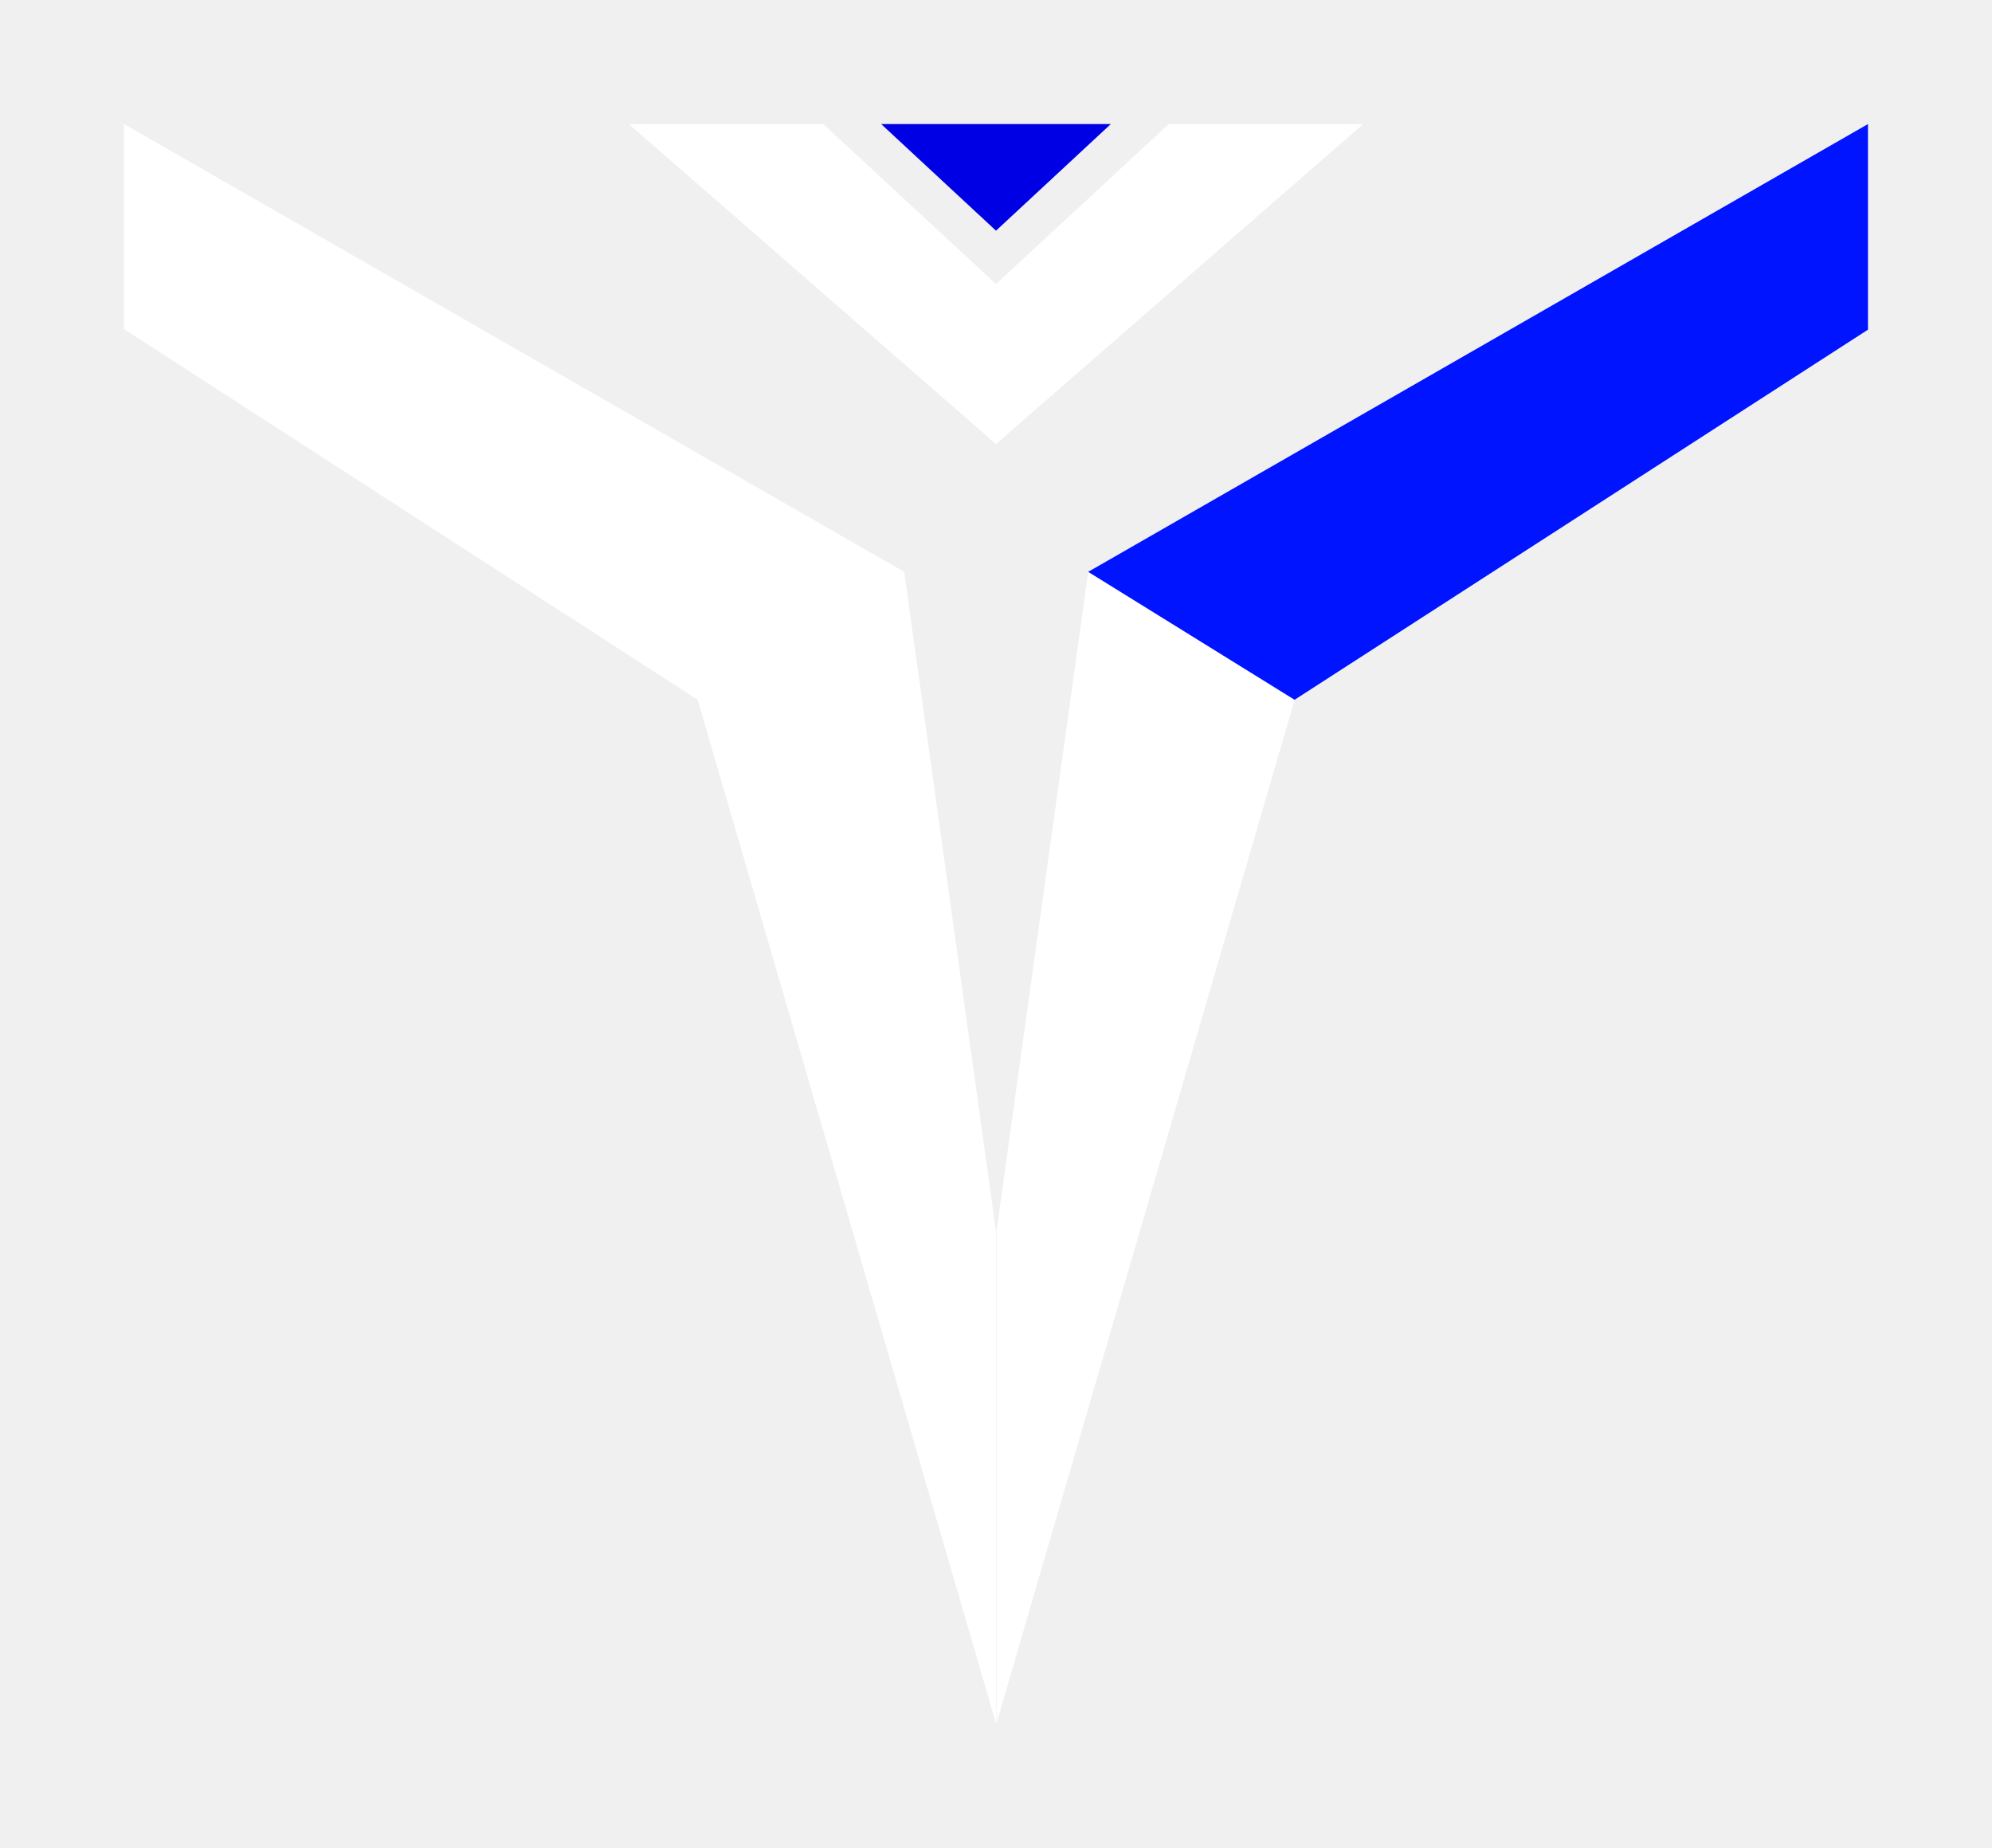
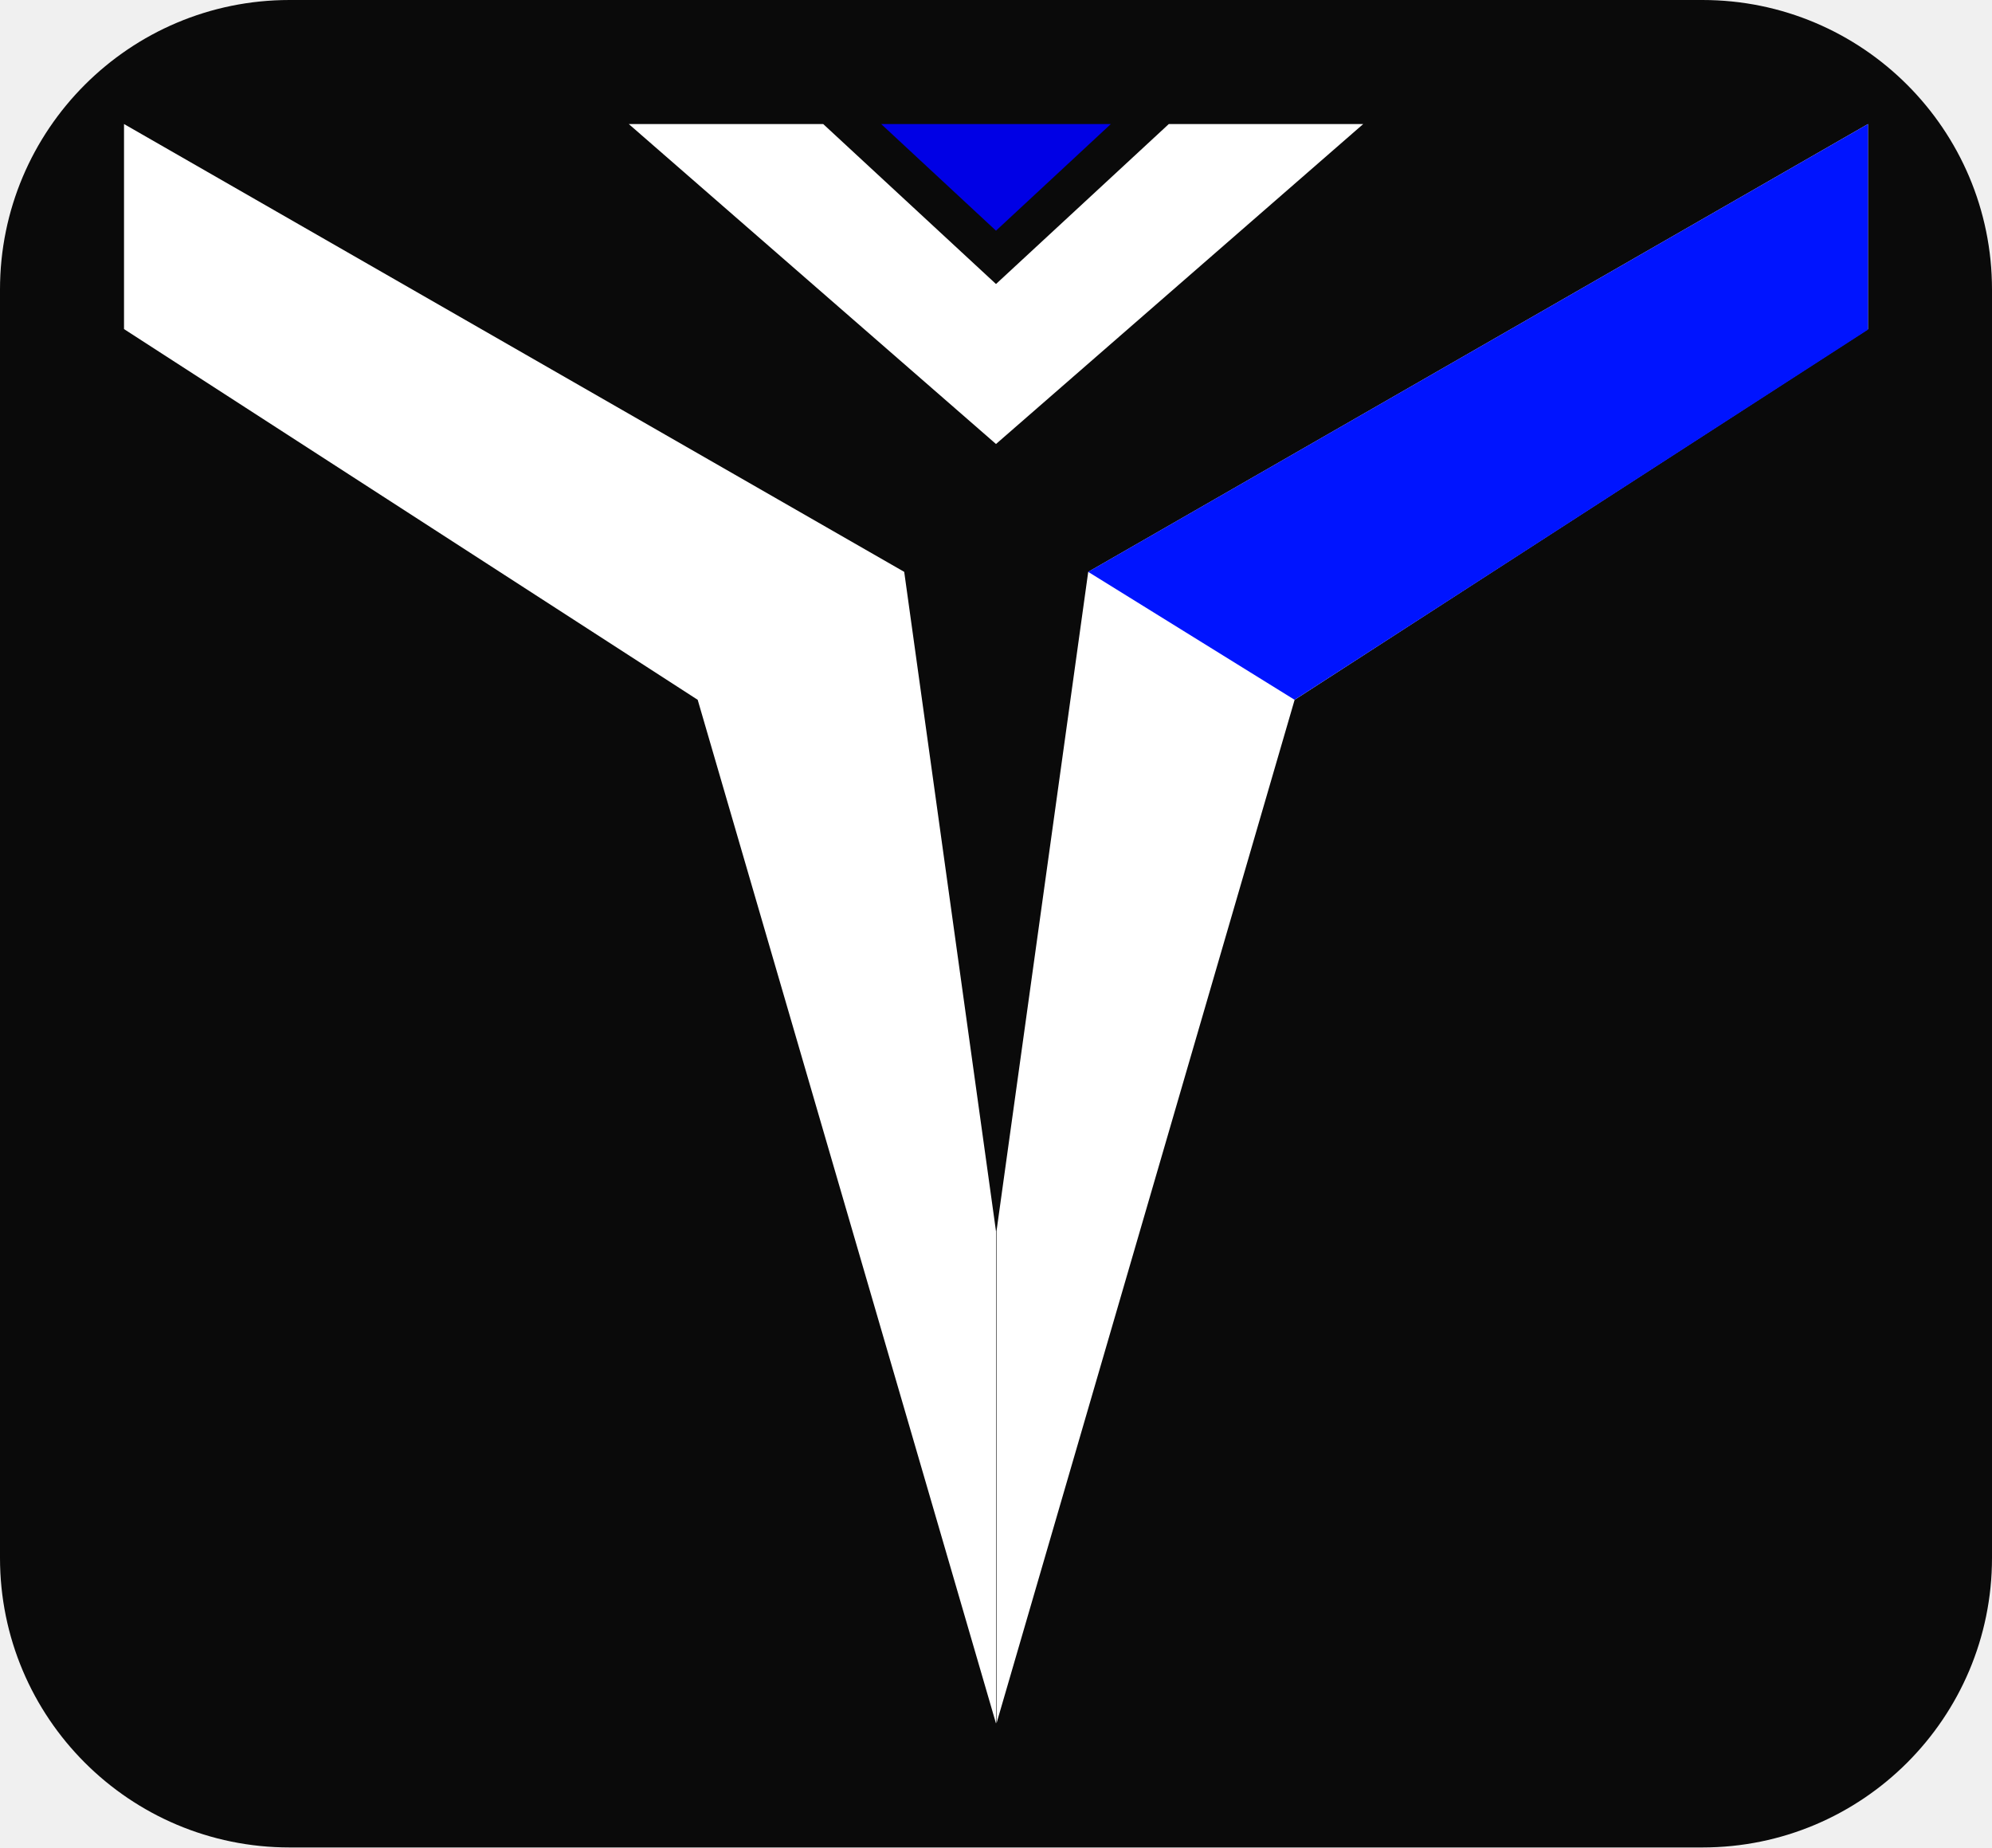
<svg xmlns="http://www.w3.org/2000/svg" width="4128" height="3828" viewBox="0 0 4128 3828" fill="none">
+   <rect width="4128" height="3828" rx="600" fill="#0A0A0A" />
  <path d="M1445.82 1450.04L257 681.872V257L1873.79 1184.92L2064 2551.31V3571L1445.82 1450.04Z" fill="white" />
  <path d="M2255.11 1184.92L3871 257V681.872L2682.84 1450.04L2065 3571V2551.31L2255.11 1184.92Z" fill="white" />
  <path d="M1705.88 257L2064 588.5L2422.12 257H2825L2064 920L1303 257H1705.88Z" fill="white" />
  <path d="M2064 257H2302L2064 478L1826 257H2064Z" fill="#0000E5" />
  <path d="M2682.76 1450L2255 1184.89L3871 257V683.071L2682.76 1450Z" fill="#0014FF" />
</svg>
